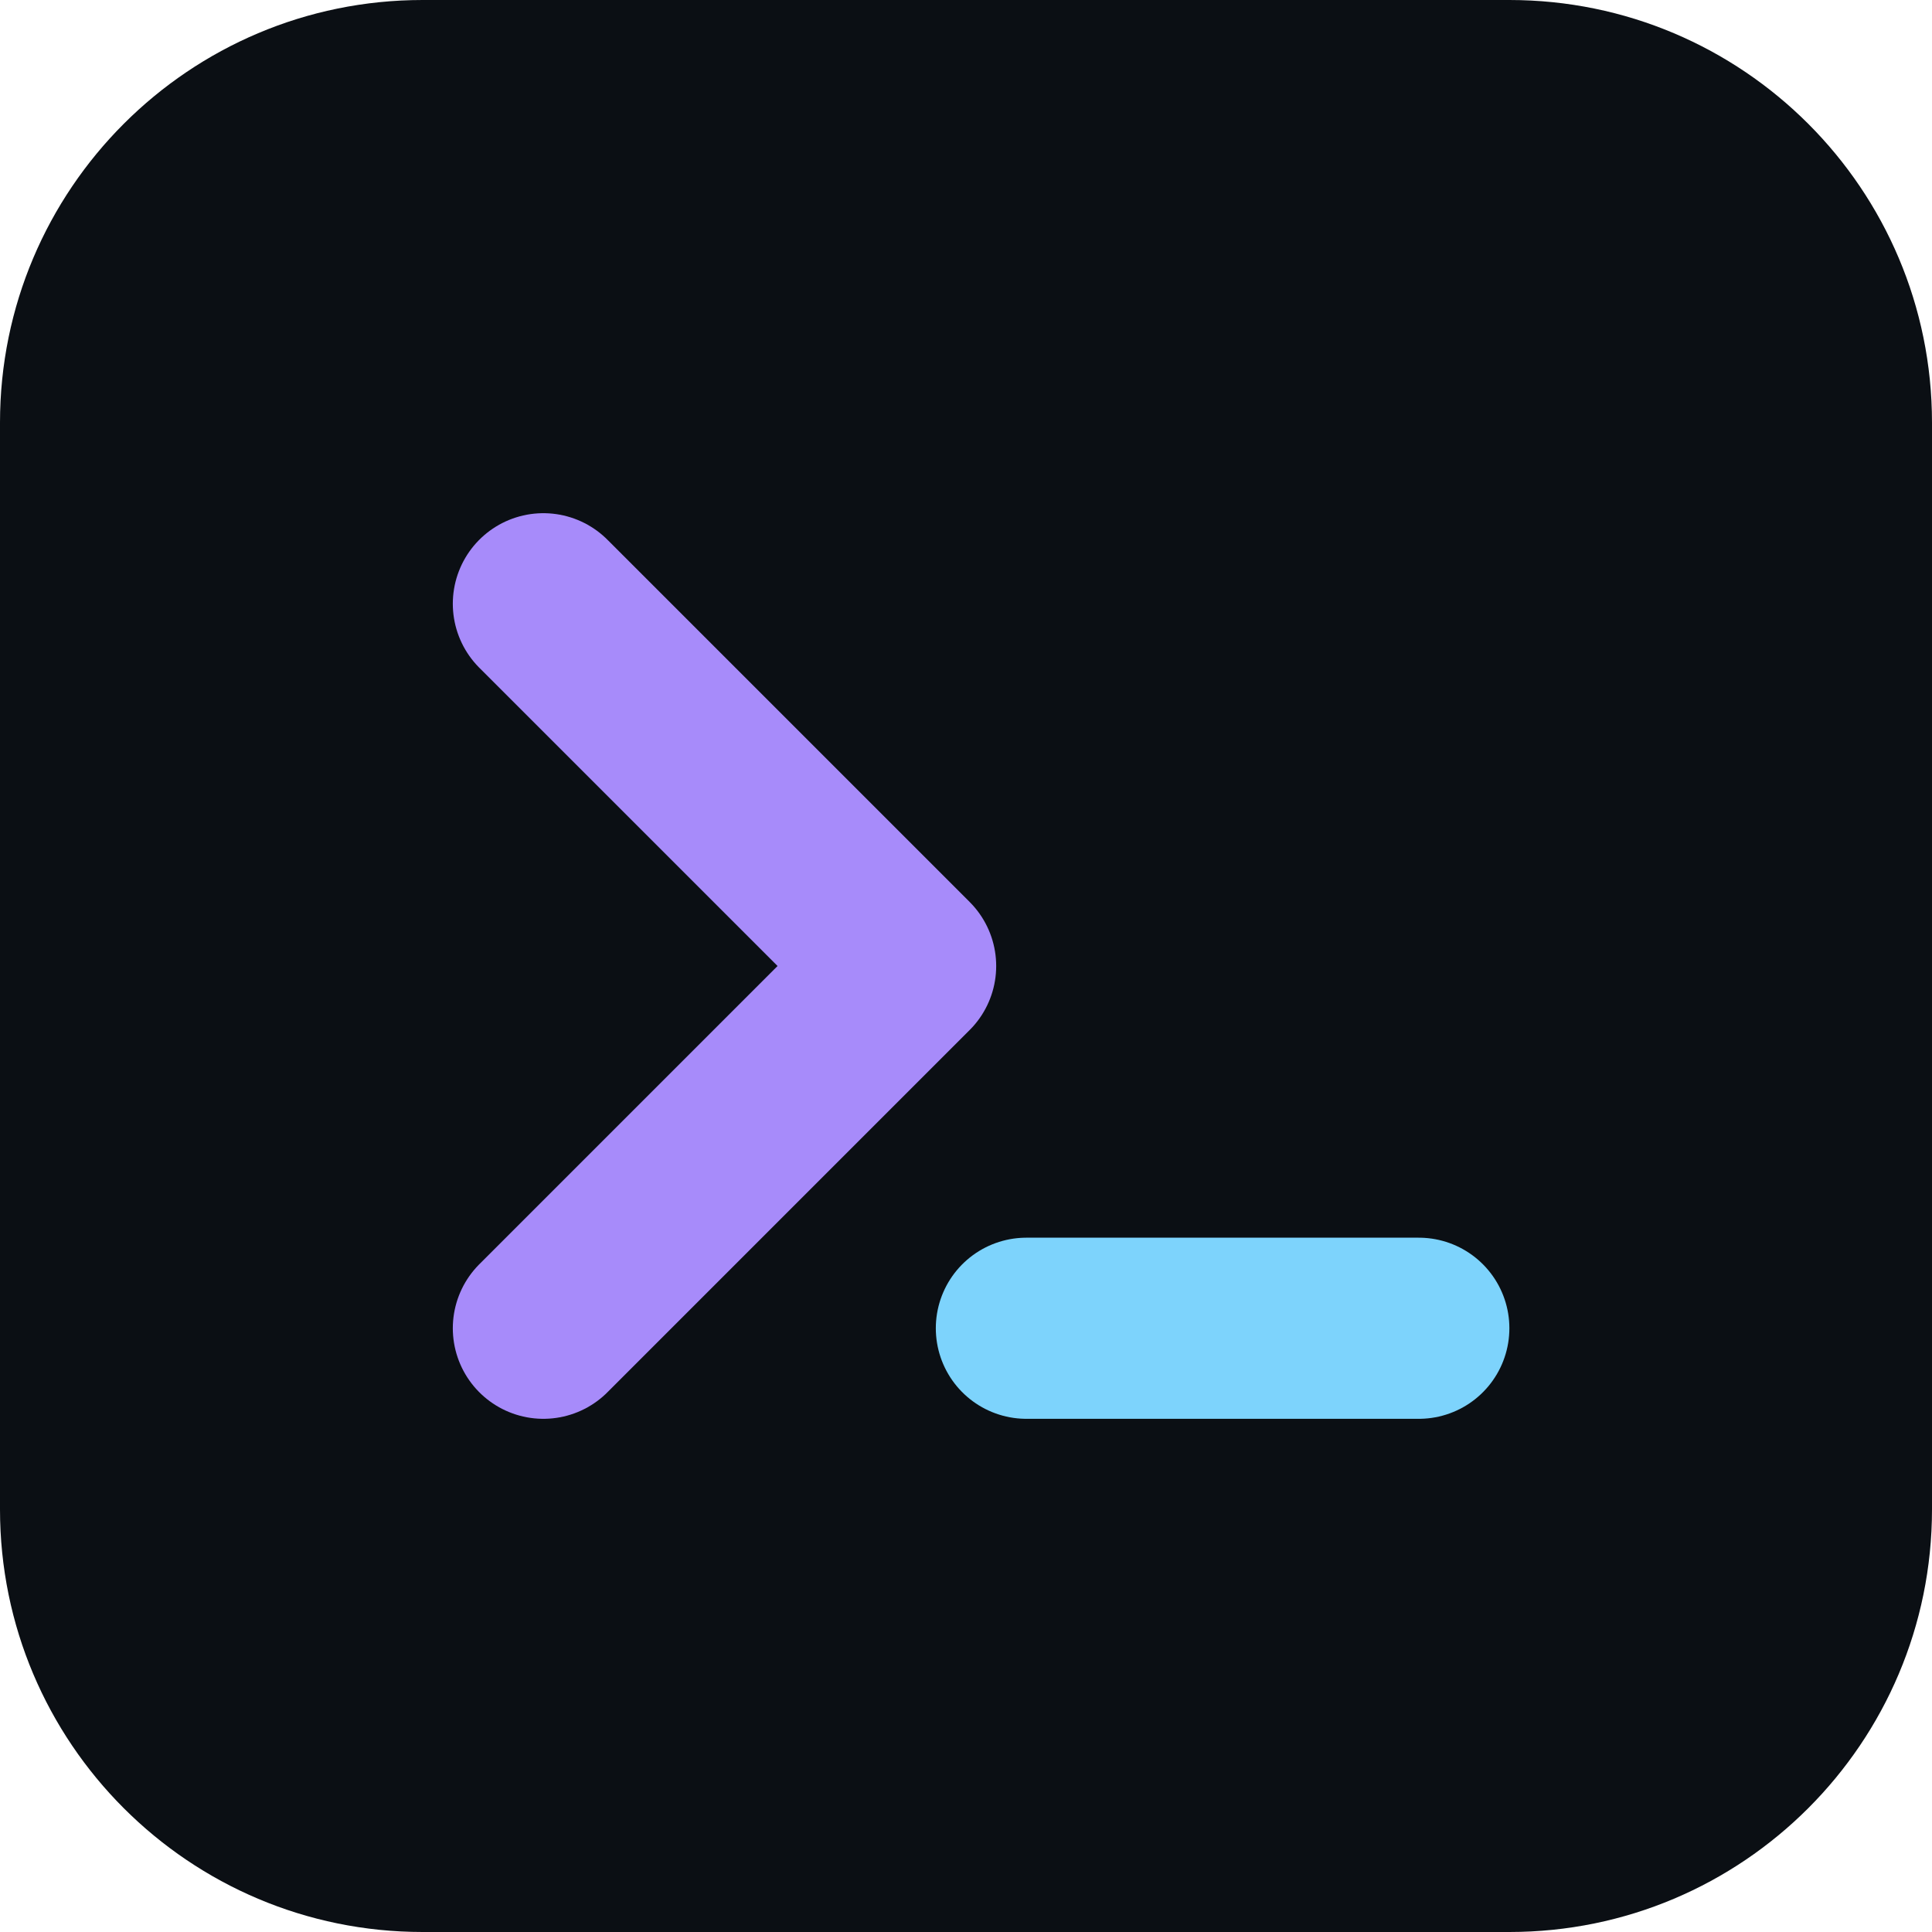
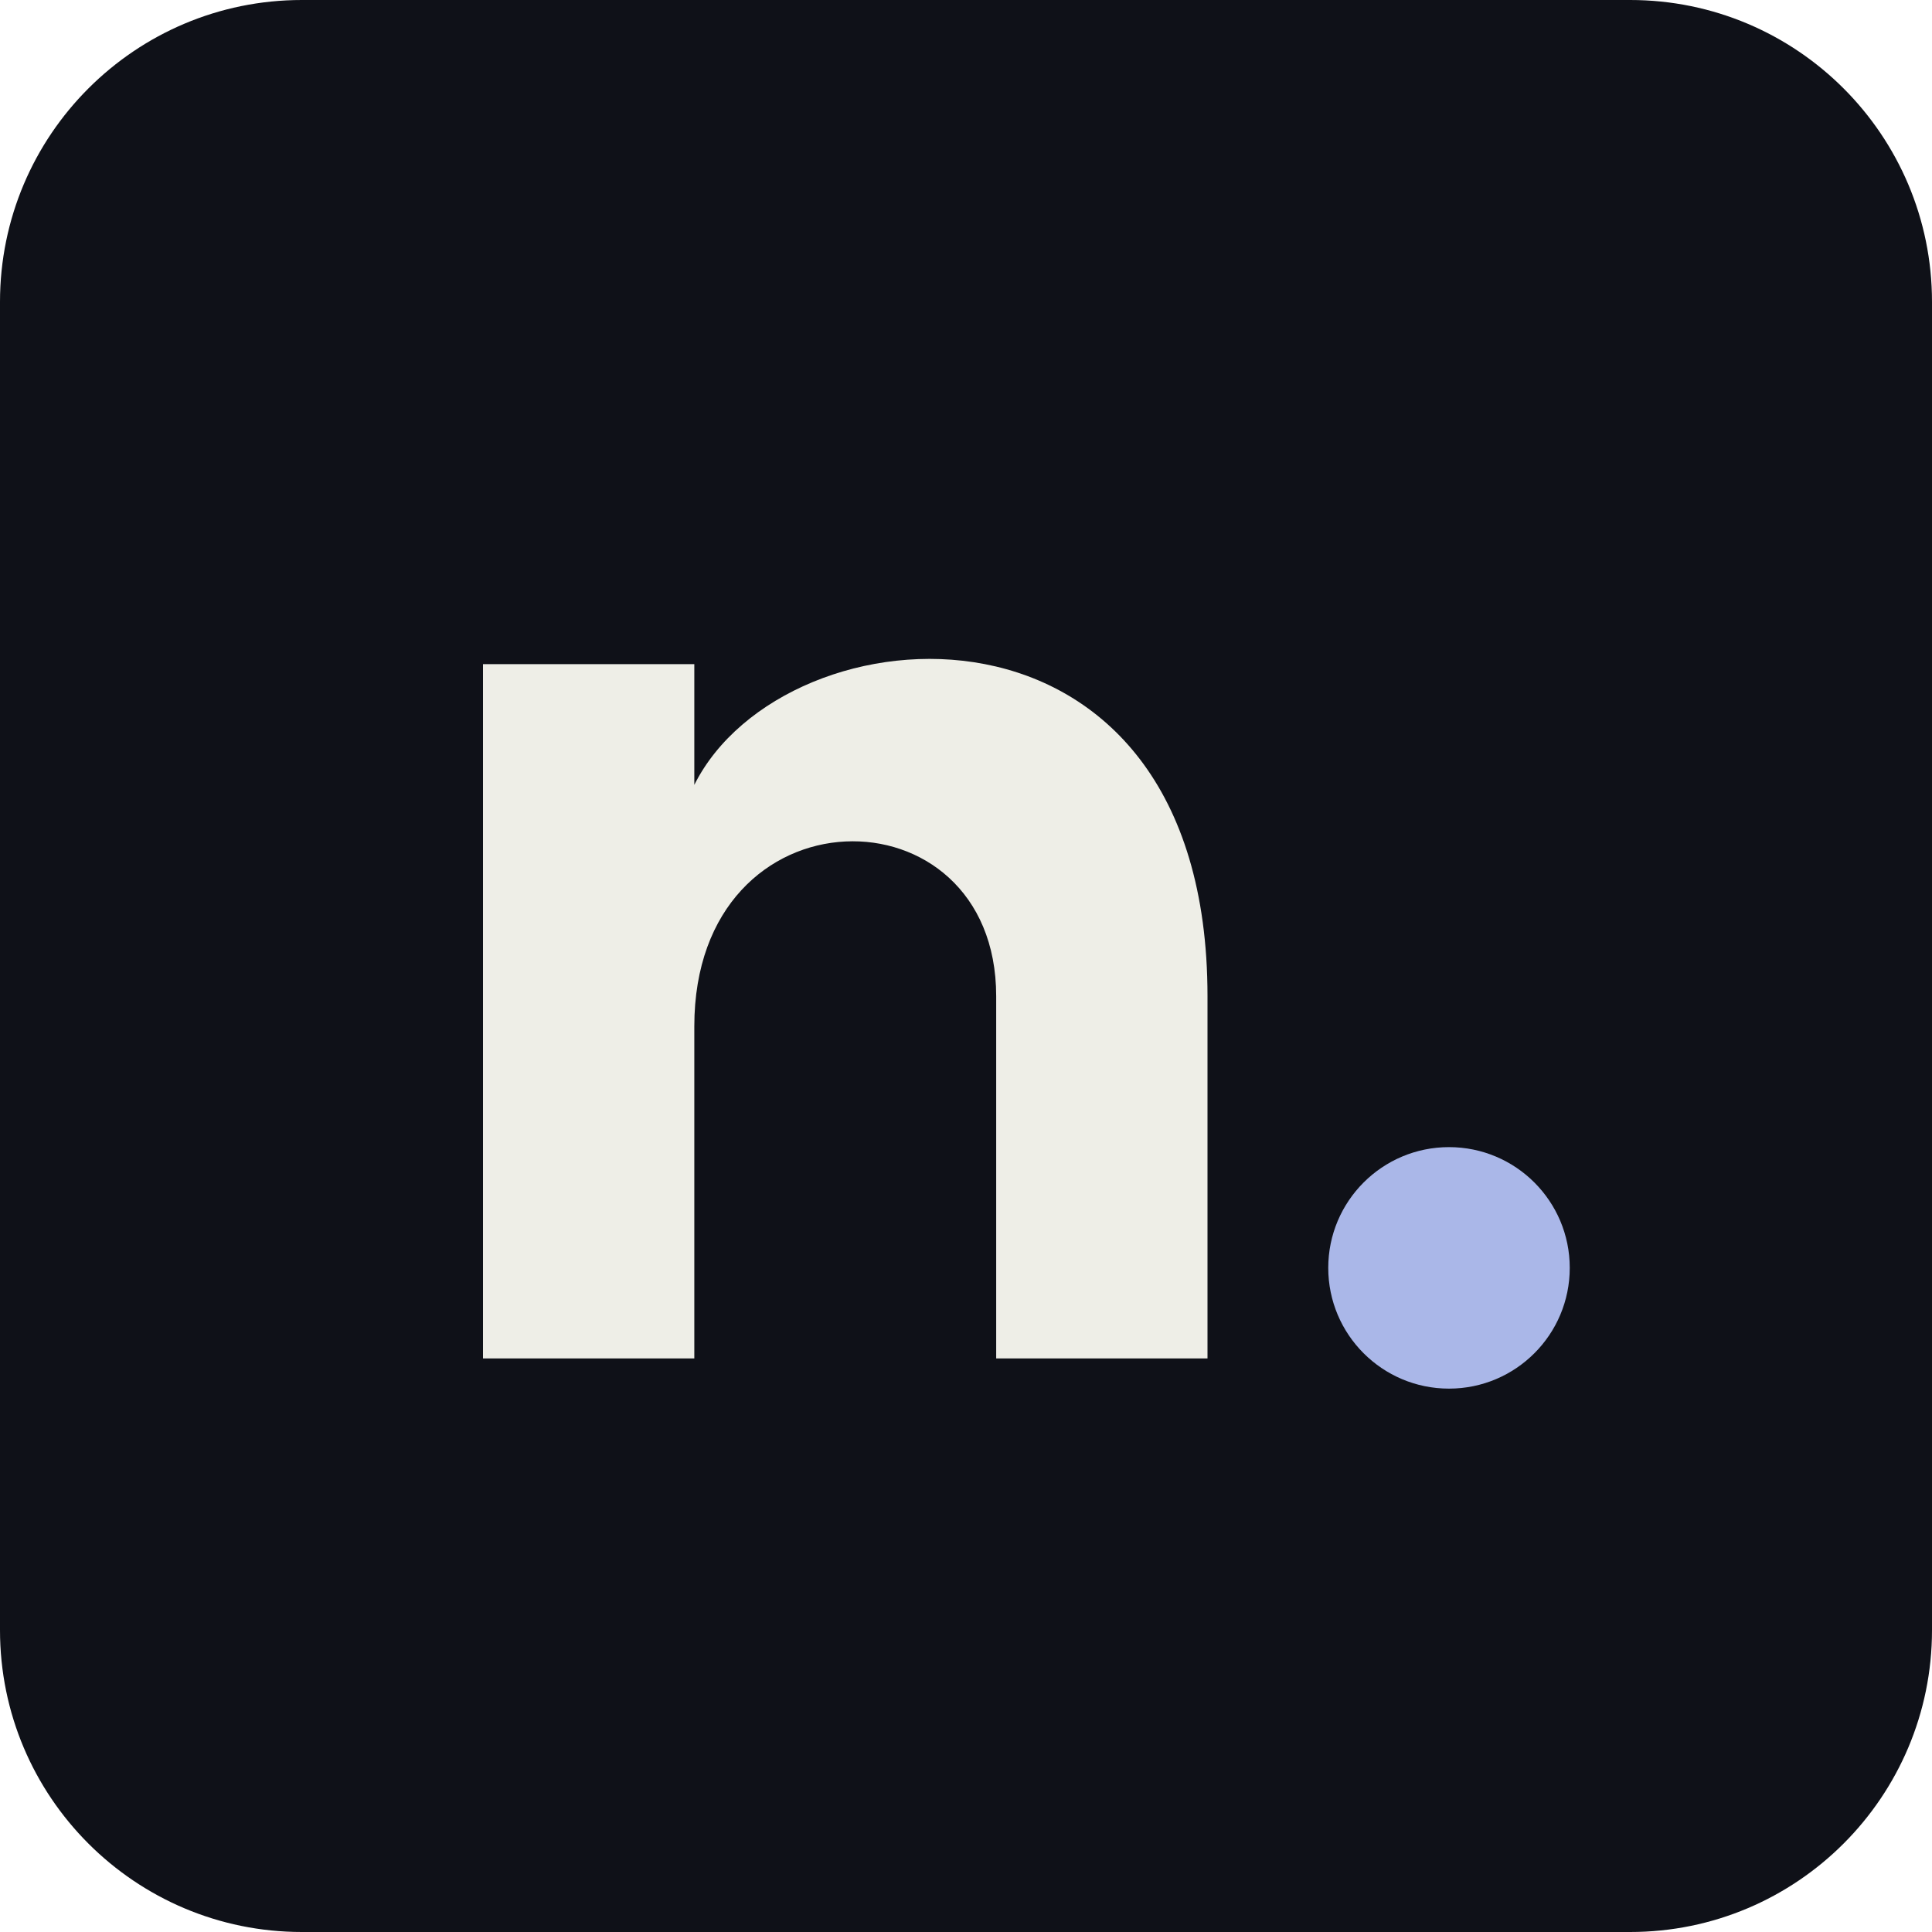
<svg xmlns="http://www.w3.org/2000/svg" viewBox="0 0 64 64">
-   <rect width="64" height="64" rx="14" fill="#0b0f14" />
-   <path d="M18 20 30 32 18 44" fill="none" stroke="#a78bfa" stroke-width="6" stroke-linecap="round" stroke-linejoin="round" />
-   <path d="M34 44h13" stroke="#7dd3fc" stroke-width="6" stroke-linecap="round" />
+   <rect width="64" height="64" rx="10" fill="#0f1118" />
+   <path d="M16 45V22h7v4c3-6 17-7 17 7v12h-7V33c0-7-10-7-10 1v11Z" fill="#eeeee7" />
+   <circle cx="48" cy="42" r="4" fill="#aab7e8" />
</svg>
